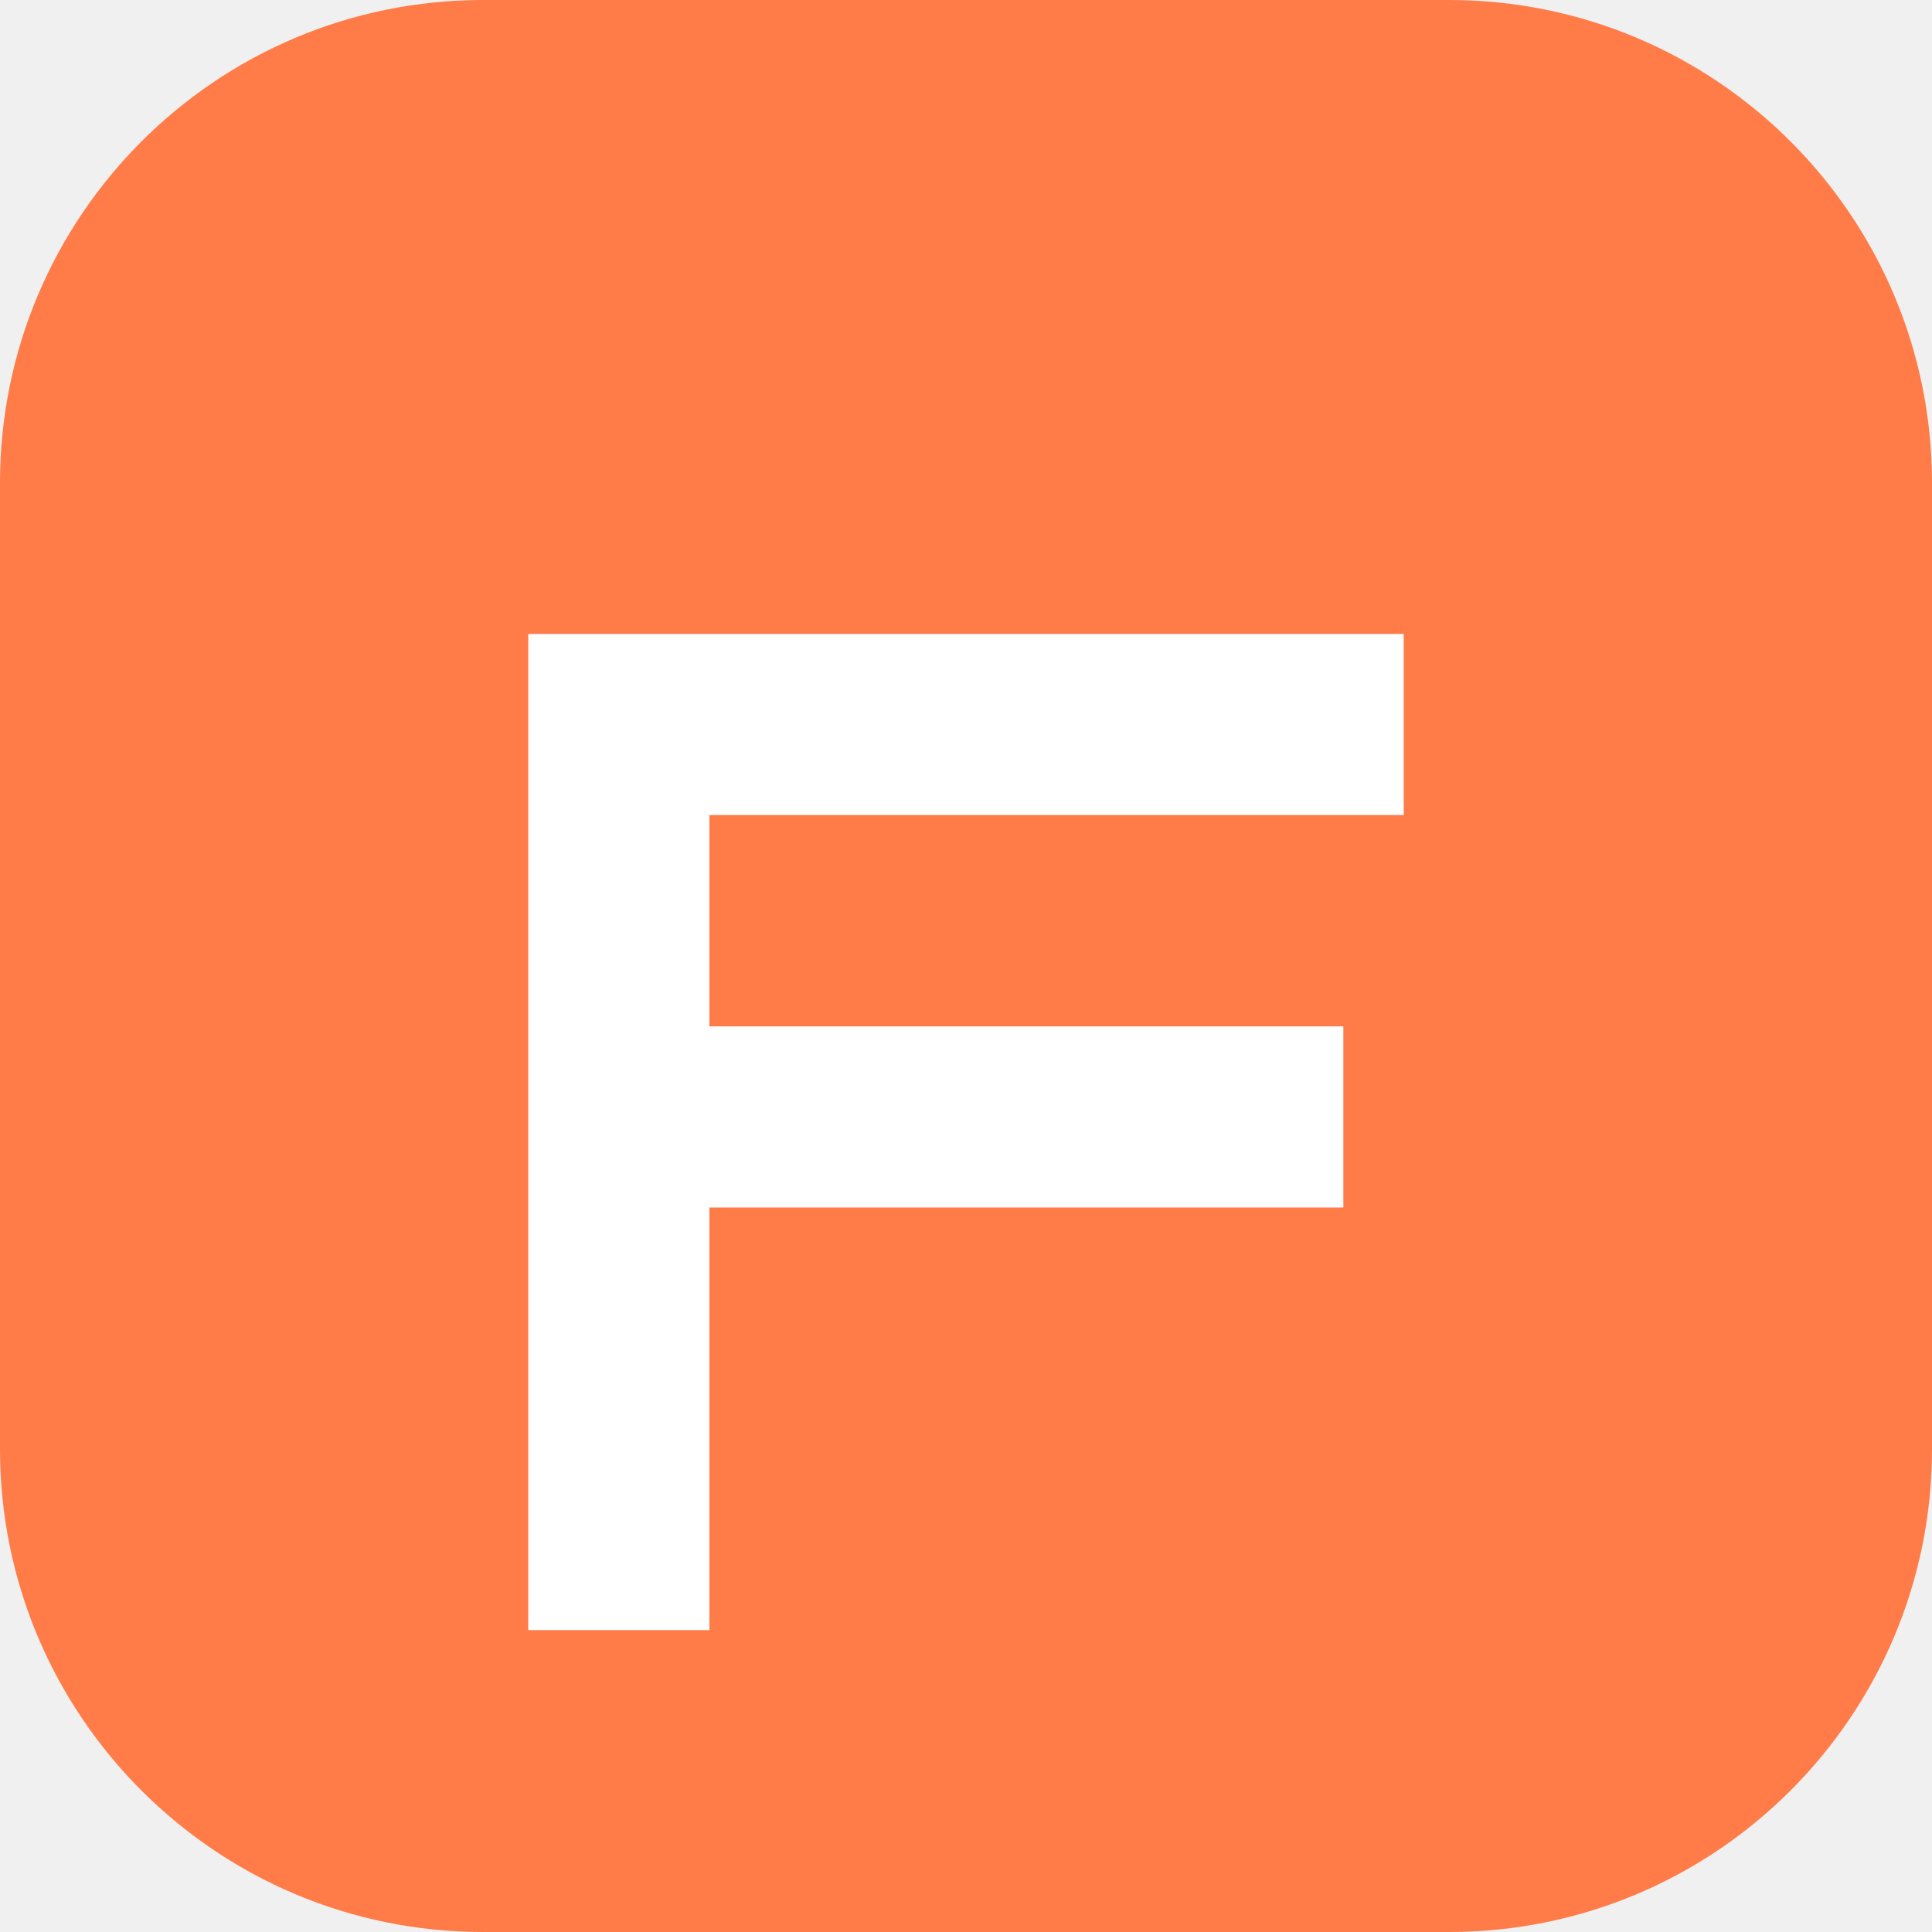
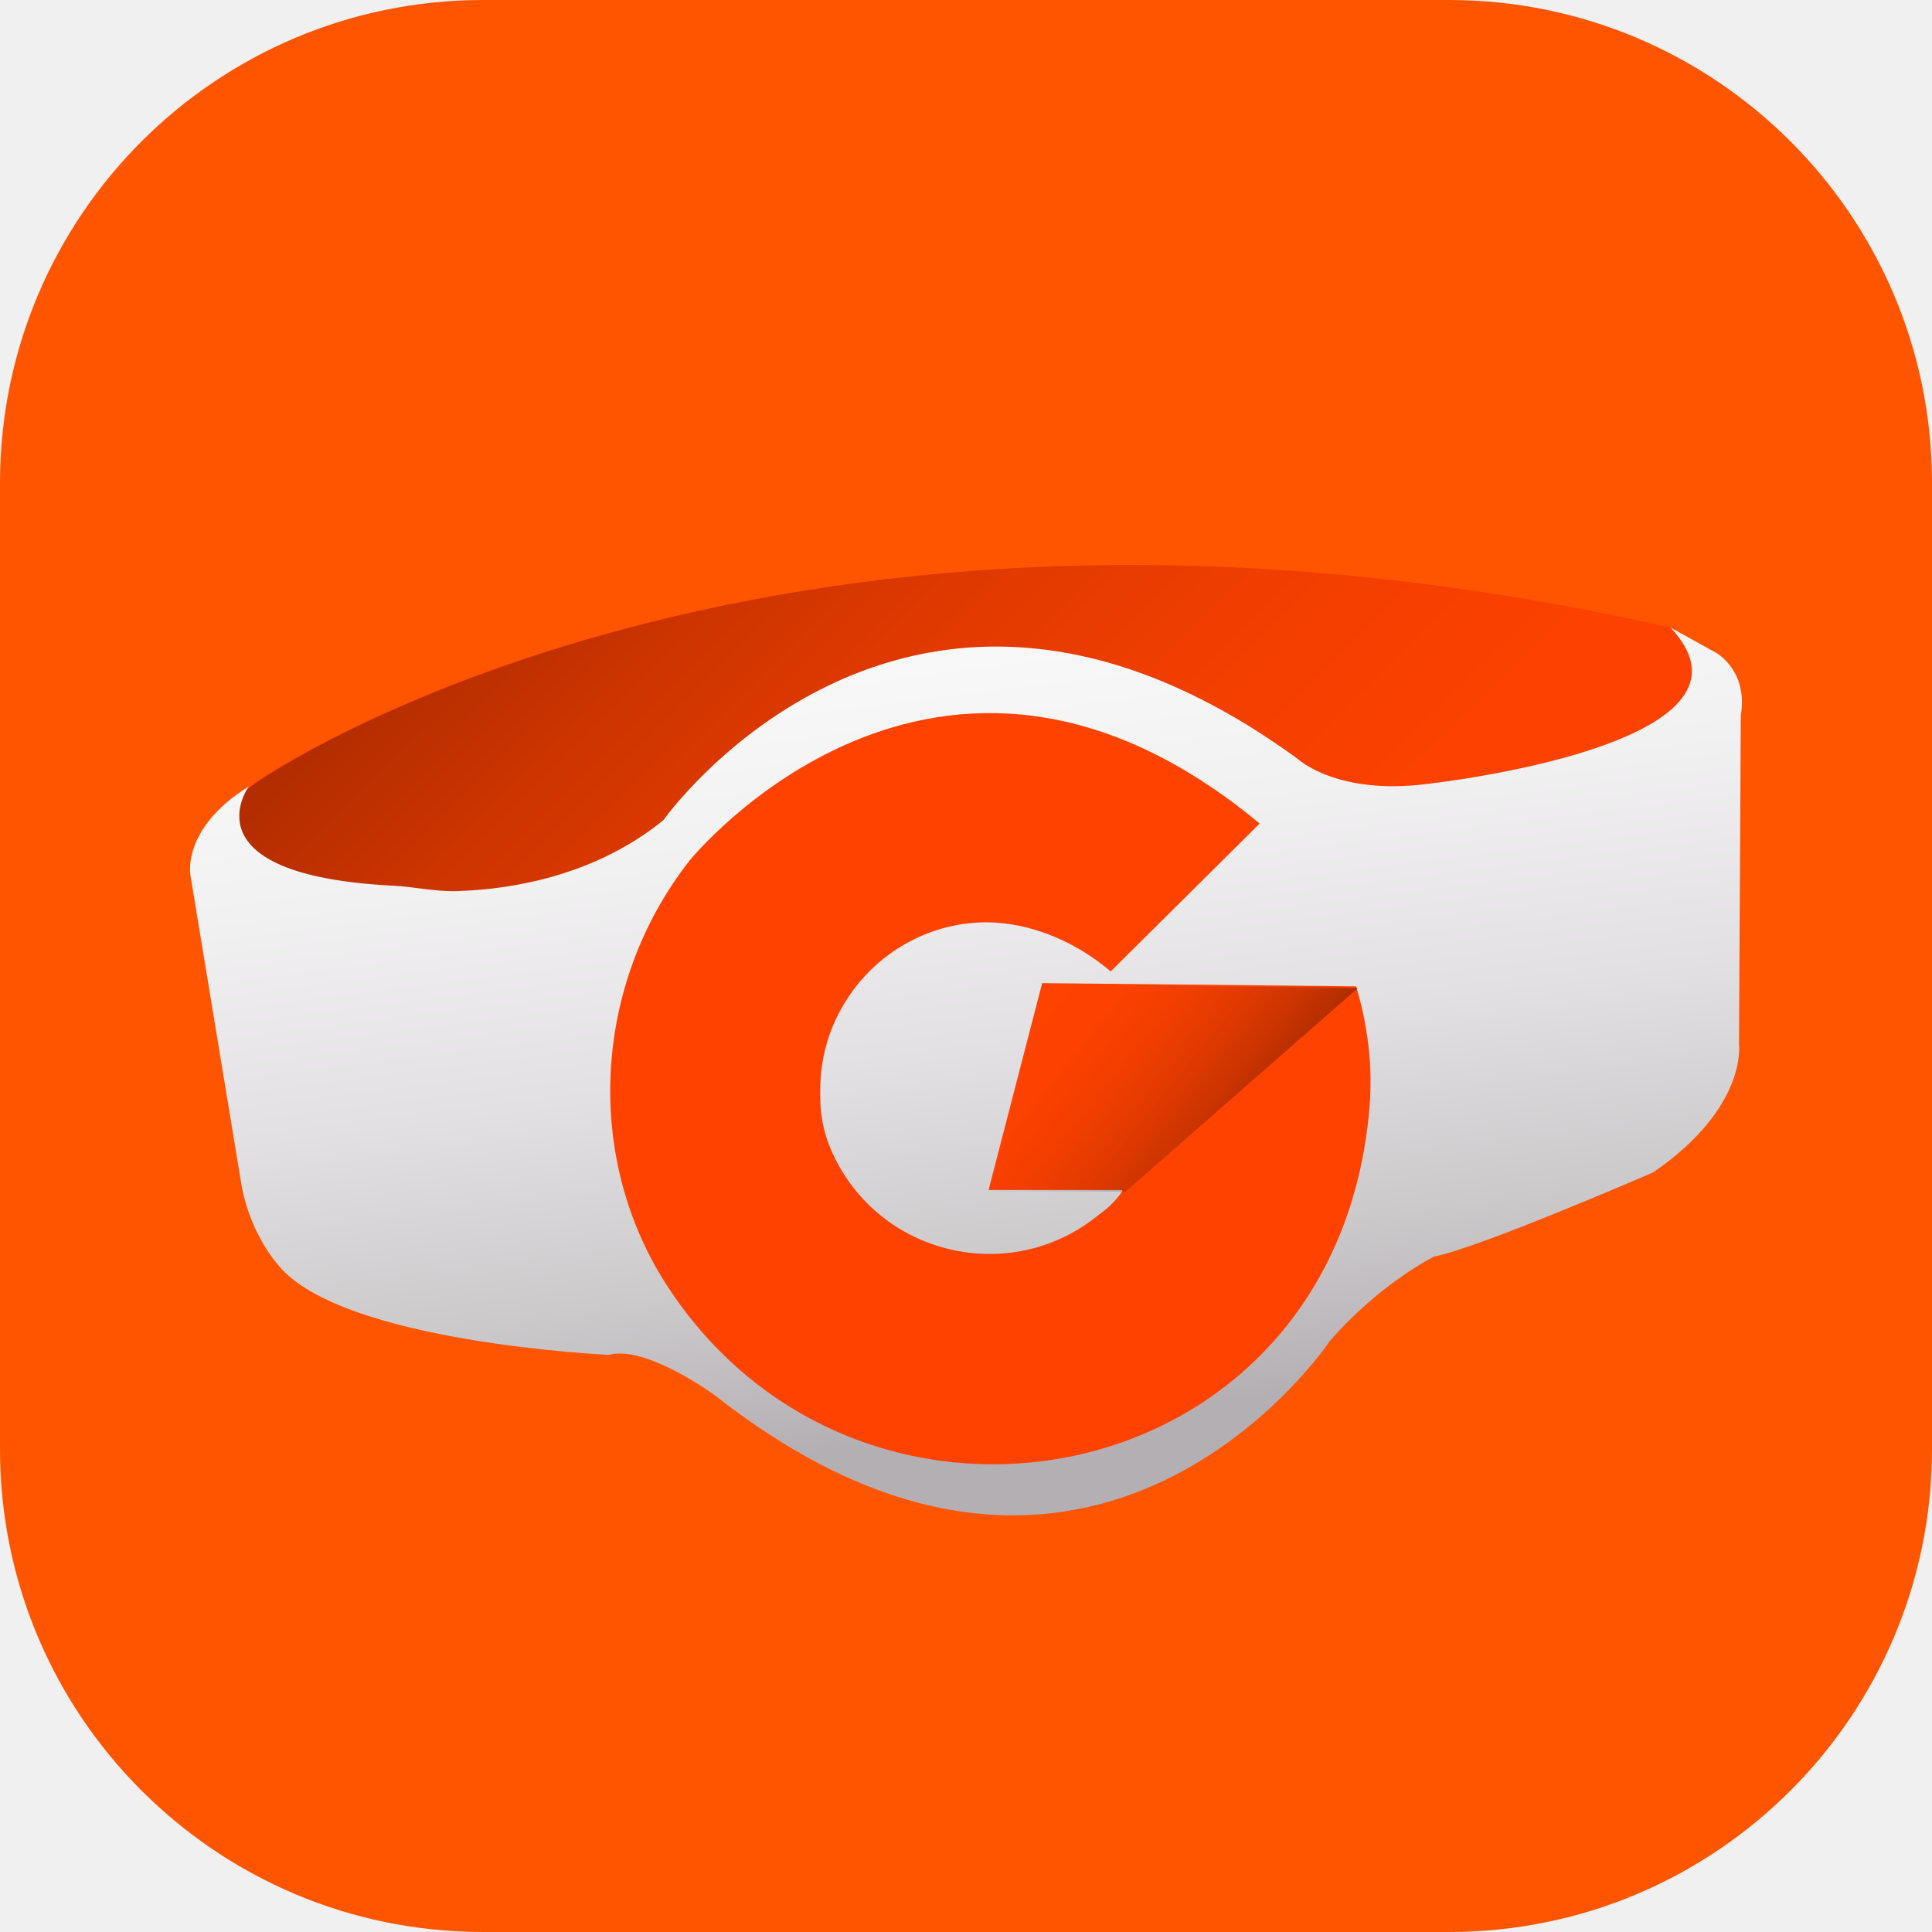
- <svg xmlns="http://www.w3.org/2000/svg" width="512" height="512" viewBox="0 0 512 512" fill="none">
-   <rect width="512" height="512" rx="128" fill="#ff7b47" />
-   <path d="M140 168h232v48H188v56h168v48H188v112h-48V168z" fill="white" />
+ <svg xmlns="http://www.w3.org/2000/svg" xmlns:xlink="http://www.w3.org/1999/xlink" version="1.1" viewBox="0 0 512 512">
+   <defs>
+     <style>
+       .st0 {
+         fill: #f50;
+       }
+ 
+       .st1 {
+         fill: url(#linear-gradient1);
+       }
+ 
+       .st1, .st2 {
+         mix-blend-mode: multiply;
+       }
+ 
+       .st3 {
+         isolation: isolate;
+       }
+ 
+       .st4 {
+         fill: url(#Gradiente_sem_nome_16);
+       }
+ 
+       .st5 {
+         fill: #ff4200;
+       }
+ 
+       .st2 {
+         fill: url(#linear-gradient);
+       }
+     </style>
+     <linearGradient id="linear-gradient" x1="-298.79" y1="200.38" x2="-7.61" y2="200.38" gradientTransform="translate(515.06 184.84) rotate(45.32)" gradientUnits="userSpaceOnUse">
+       <stop offset=".02" stop-color="#b4afb3" />
+       <stop offset=".17" stop-color="#ccc9cb" />
+       <stop offset=".35" stop-color="#e2e0e2" />
+       <stop offset=".54" stop-color="#f2f1f2" />
+       <stop offset=".74" stop-color="#fcfbfb" />
+       <stop offset="1" stop-color="#fff" />
+     </linearGradient>
+     <linearGradient id="Gradiente_sem_nome_16" data-name="Gradiente sem nome 16" x1="25.54" y1="347.79" x2="-268.99" y2="120.92" gradientTransform="translate(515.06 184.84) rotate(45.32)" gradientUnits="userSpaceOnUse">
+       <stop offset=".19" stop-color="#b4afb3" />
+       <stop offset=".31" stop-color="#ccc9cb" />
+       <stop offset=".46" stop-color="#e2e0e2" />
+       <stop offset=".62" stop-color="#f2f1f2" />
+       <stop offset=".79" stop-color="#fcfbfb" />
+       <stop offset="1" stop-color="#fff" />
+     </linearGradient>
+     <linearGradient id="linear-gradient1" x1="327.4" y1="301.93" x2="276.73" y2="260.89" gradientTransform="matrix(1,0,0,1,0,0)" xlink:href="#linear-gradient" />
+   </defs>
+   <g class="st3">
+     <g id="Camada_1">
+       <rect class="st0" y="0" width="512" height="512" rx="128" ry="128" />
+       <g>
+         <path class="st5" d="M68.39,206.82s136.12-94.32,374.34-40.5c0,0,17.7,9.63,11.73,25.4l-72.24,113.37-123.37-3.79-143.22-2.66-59.81-60.48s-3.59-21.14,12.58-31.35Z" />
+         <path class="st2" d="M68.81,206.82s136.12-94.32,374.34-40.5c0,0,17.7,9.63,11.73,25.4l-72.24,113.37-123.37-3.79-143.22-2.66-59.81-60.48s-3.59-21.14,12.58-31.35Z" />
+         <path class="st4" d="M65.9,208.46s-17.08,23.47,38.3,26.26c5.75.29,11.25,1.64,17.15,1.43,19.61-.68,39.31-6.43,54.46-18.81,0,0,64.72-91.69,168.2-16.15,0,0,10.42,9.7,34.41,6.53,0,0,93.48-10.23,64.3-41.39l12.09,6.68s8.52,4.73,6.52,16.57l-.48,87.08s2.39,16.82-22.79,34.05c0,0-46.41,20.14-58,22.28,0,0-14.37,7.09-27.68,22.44,0,0-62.25,93.35-162.68,14.53,0,0-18.39-13.61-28.33-10.91,0,0-70.53-3.15-87.51-23.64,0,0-7.4-8.03-9.8-21l-13.6-82.48s-2.41-12.41,15.43-23.48Z" />
+         <path class="st5" d="M359.4,261.39l-83.22-.85-14.2,54.82h35.22l.28.28c-1.7,2.46-3.79,4.54-6.25,6.25-22.29,18.37-55.9,11.65-69.44-13.92-3.31-6.25-4.6-11.95-4.41-19.15,0-8.71,2.41-16.89,7.24-24.28,7.4-11.32,19.54-18.74,33.01-19.95,13.21-1.19,26.77,4.34,36.71,12.85l39.48-39.19c-85.77-71.2-151.12,9.86-151.12,9.86-25.52,32.59-28.27,78.8-5.46,113.32,51.83,78.47,177.27,54.85,185.7-48.08.9-11.06-.52-21.73-3.55-31.95Z" />
+         <polygon class="st1" points="276.67 260.96 262.47 315.77 297.69 315.77 297.97 316.06 359.89 261.81 276.67 260.96" />
+       </g>
+     </g>
+   </g>
</svg>
